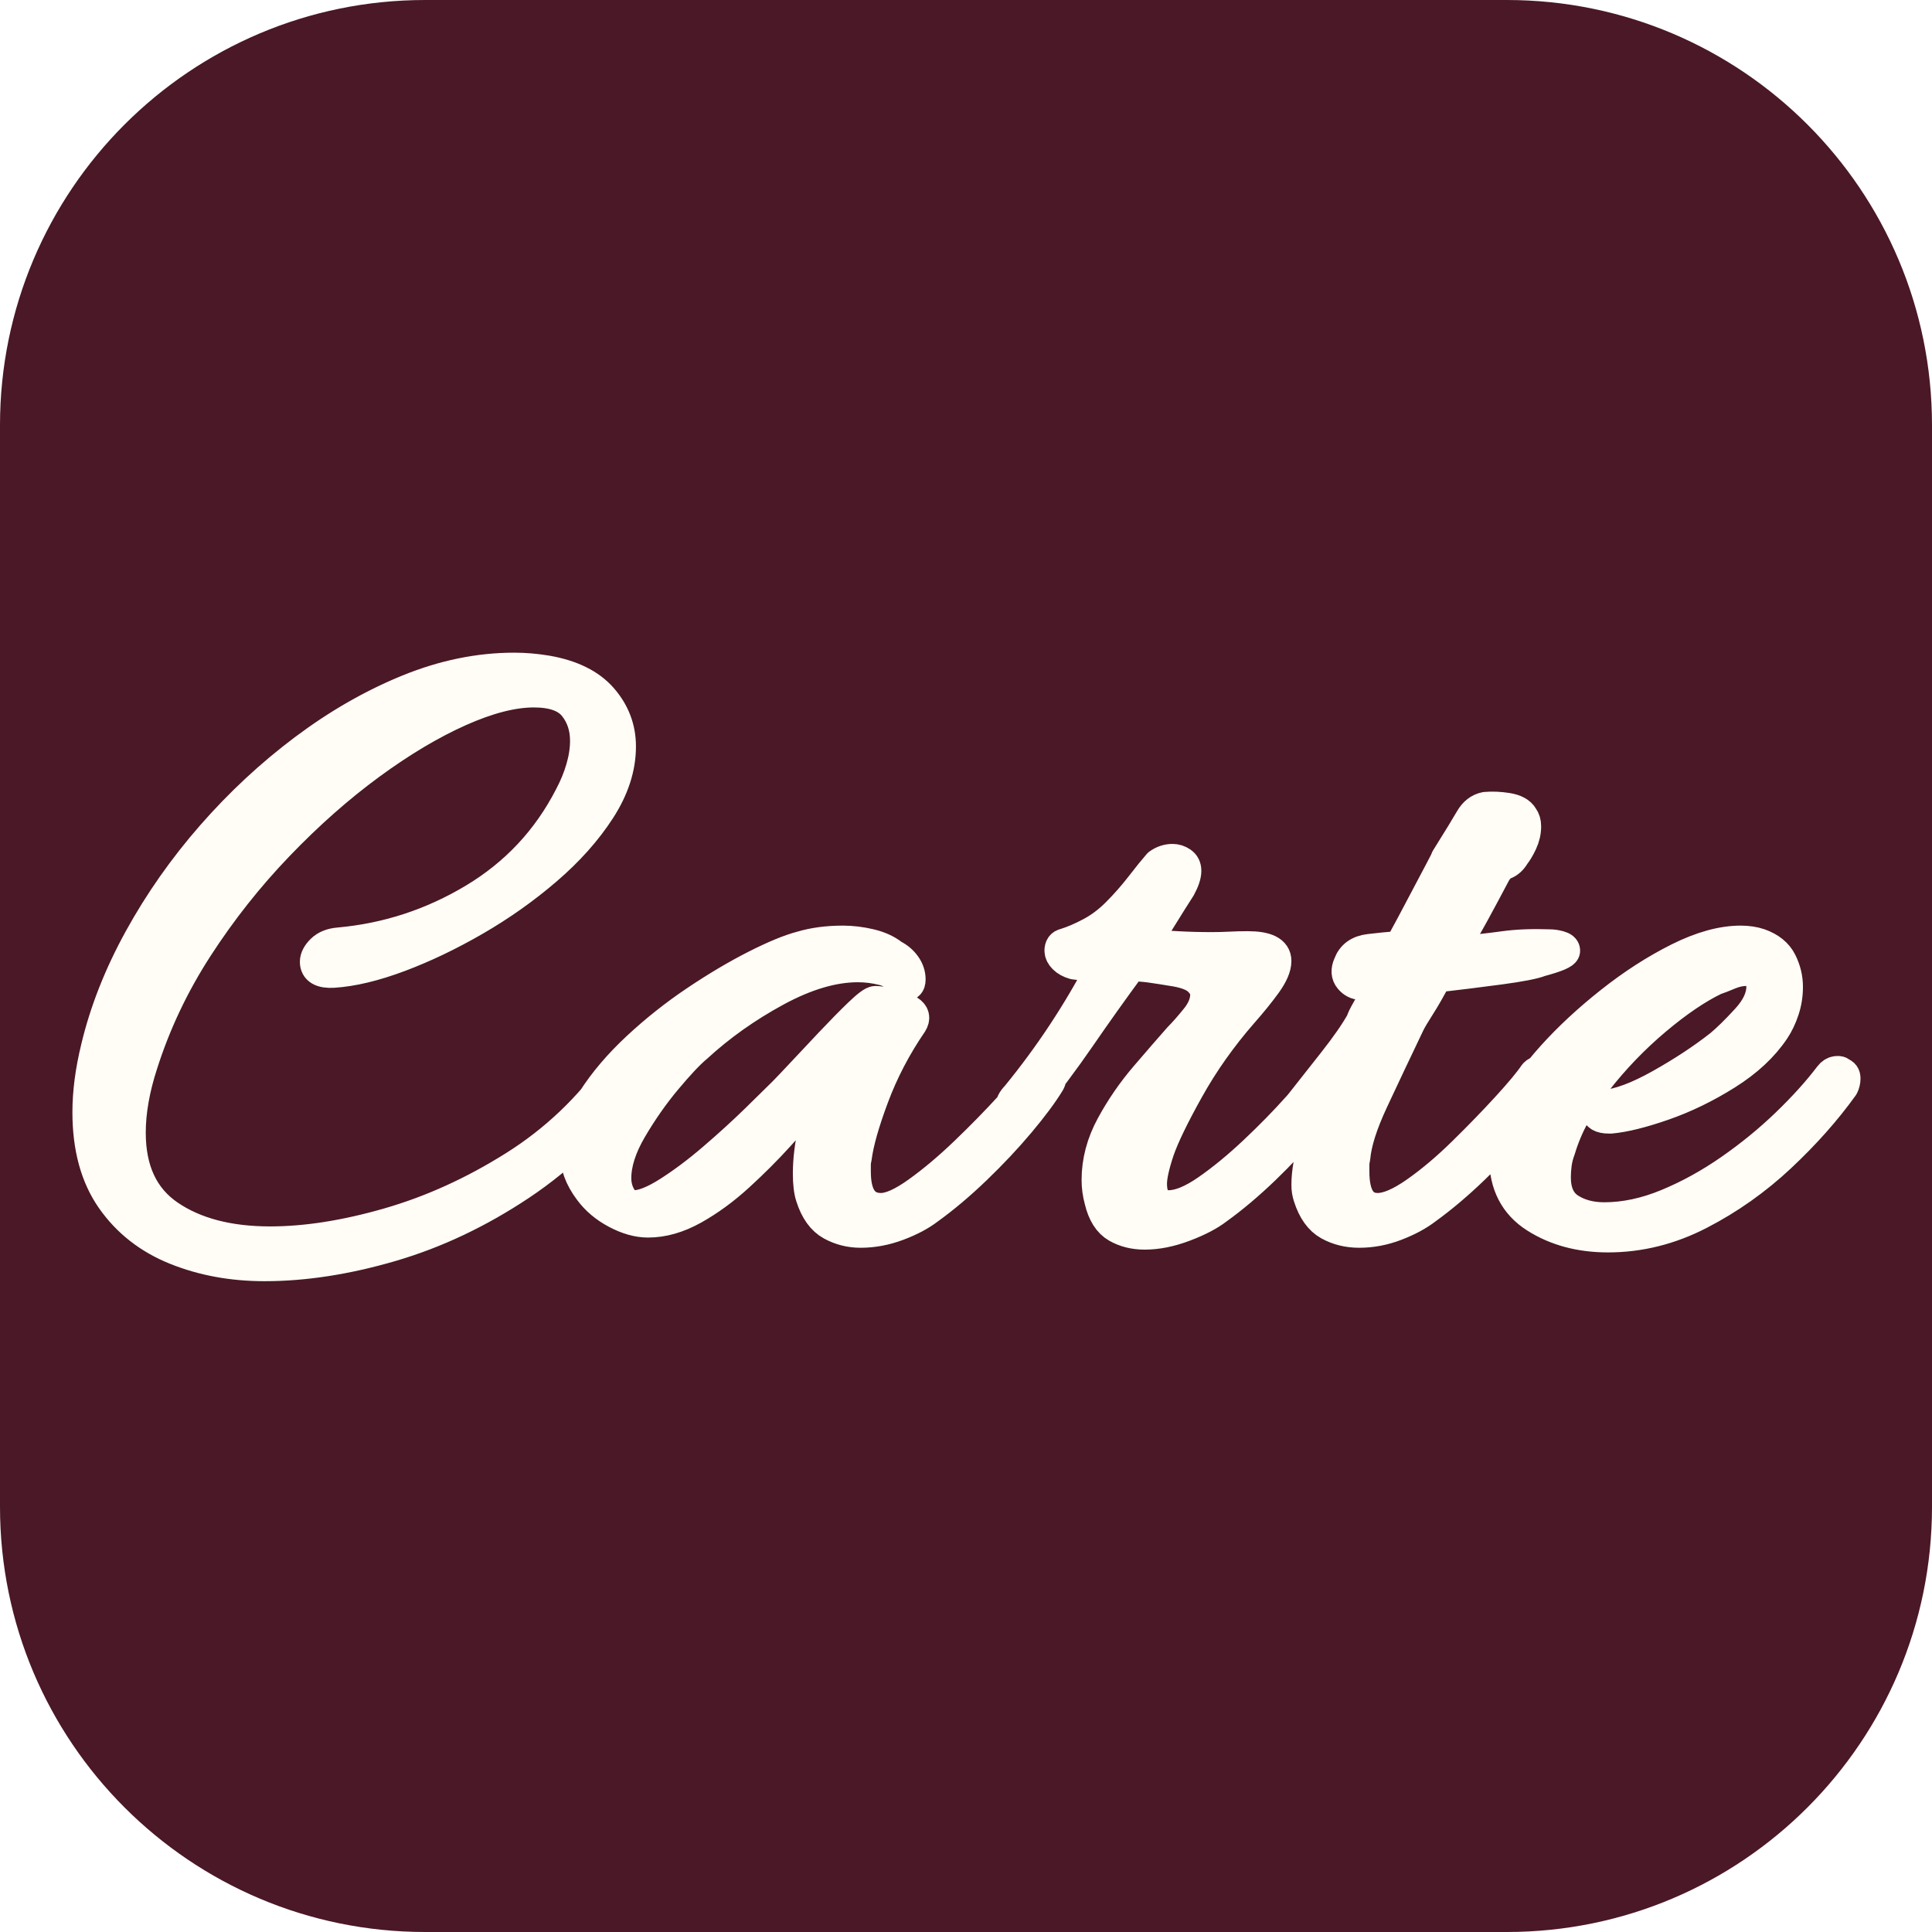
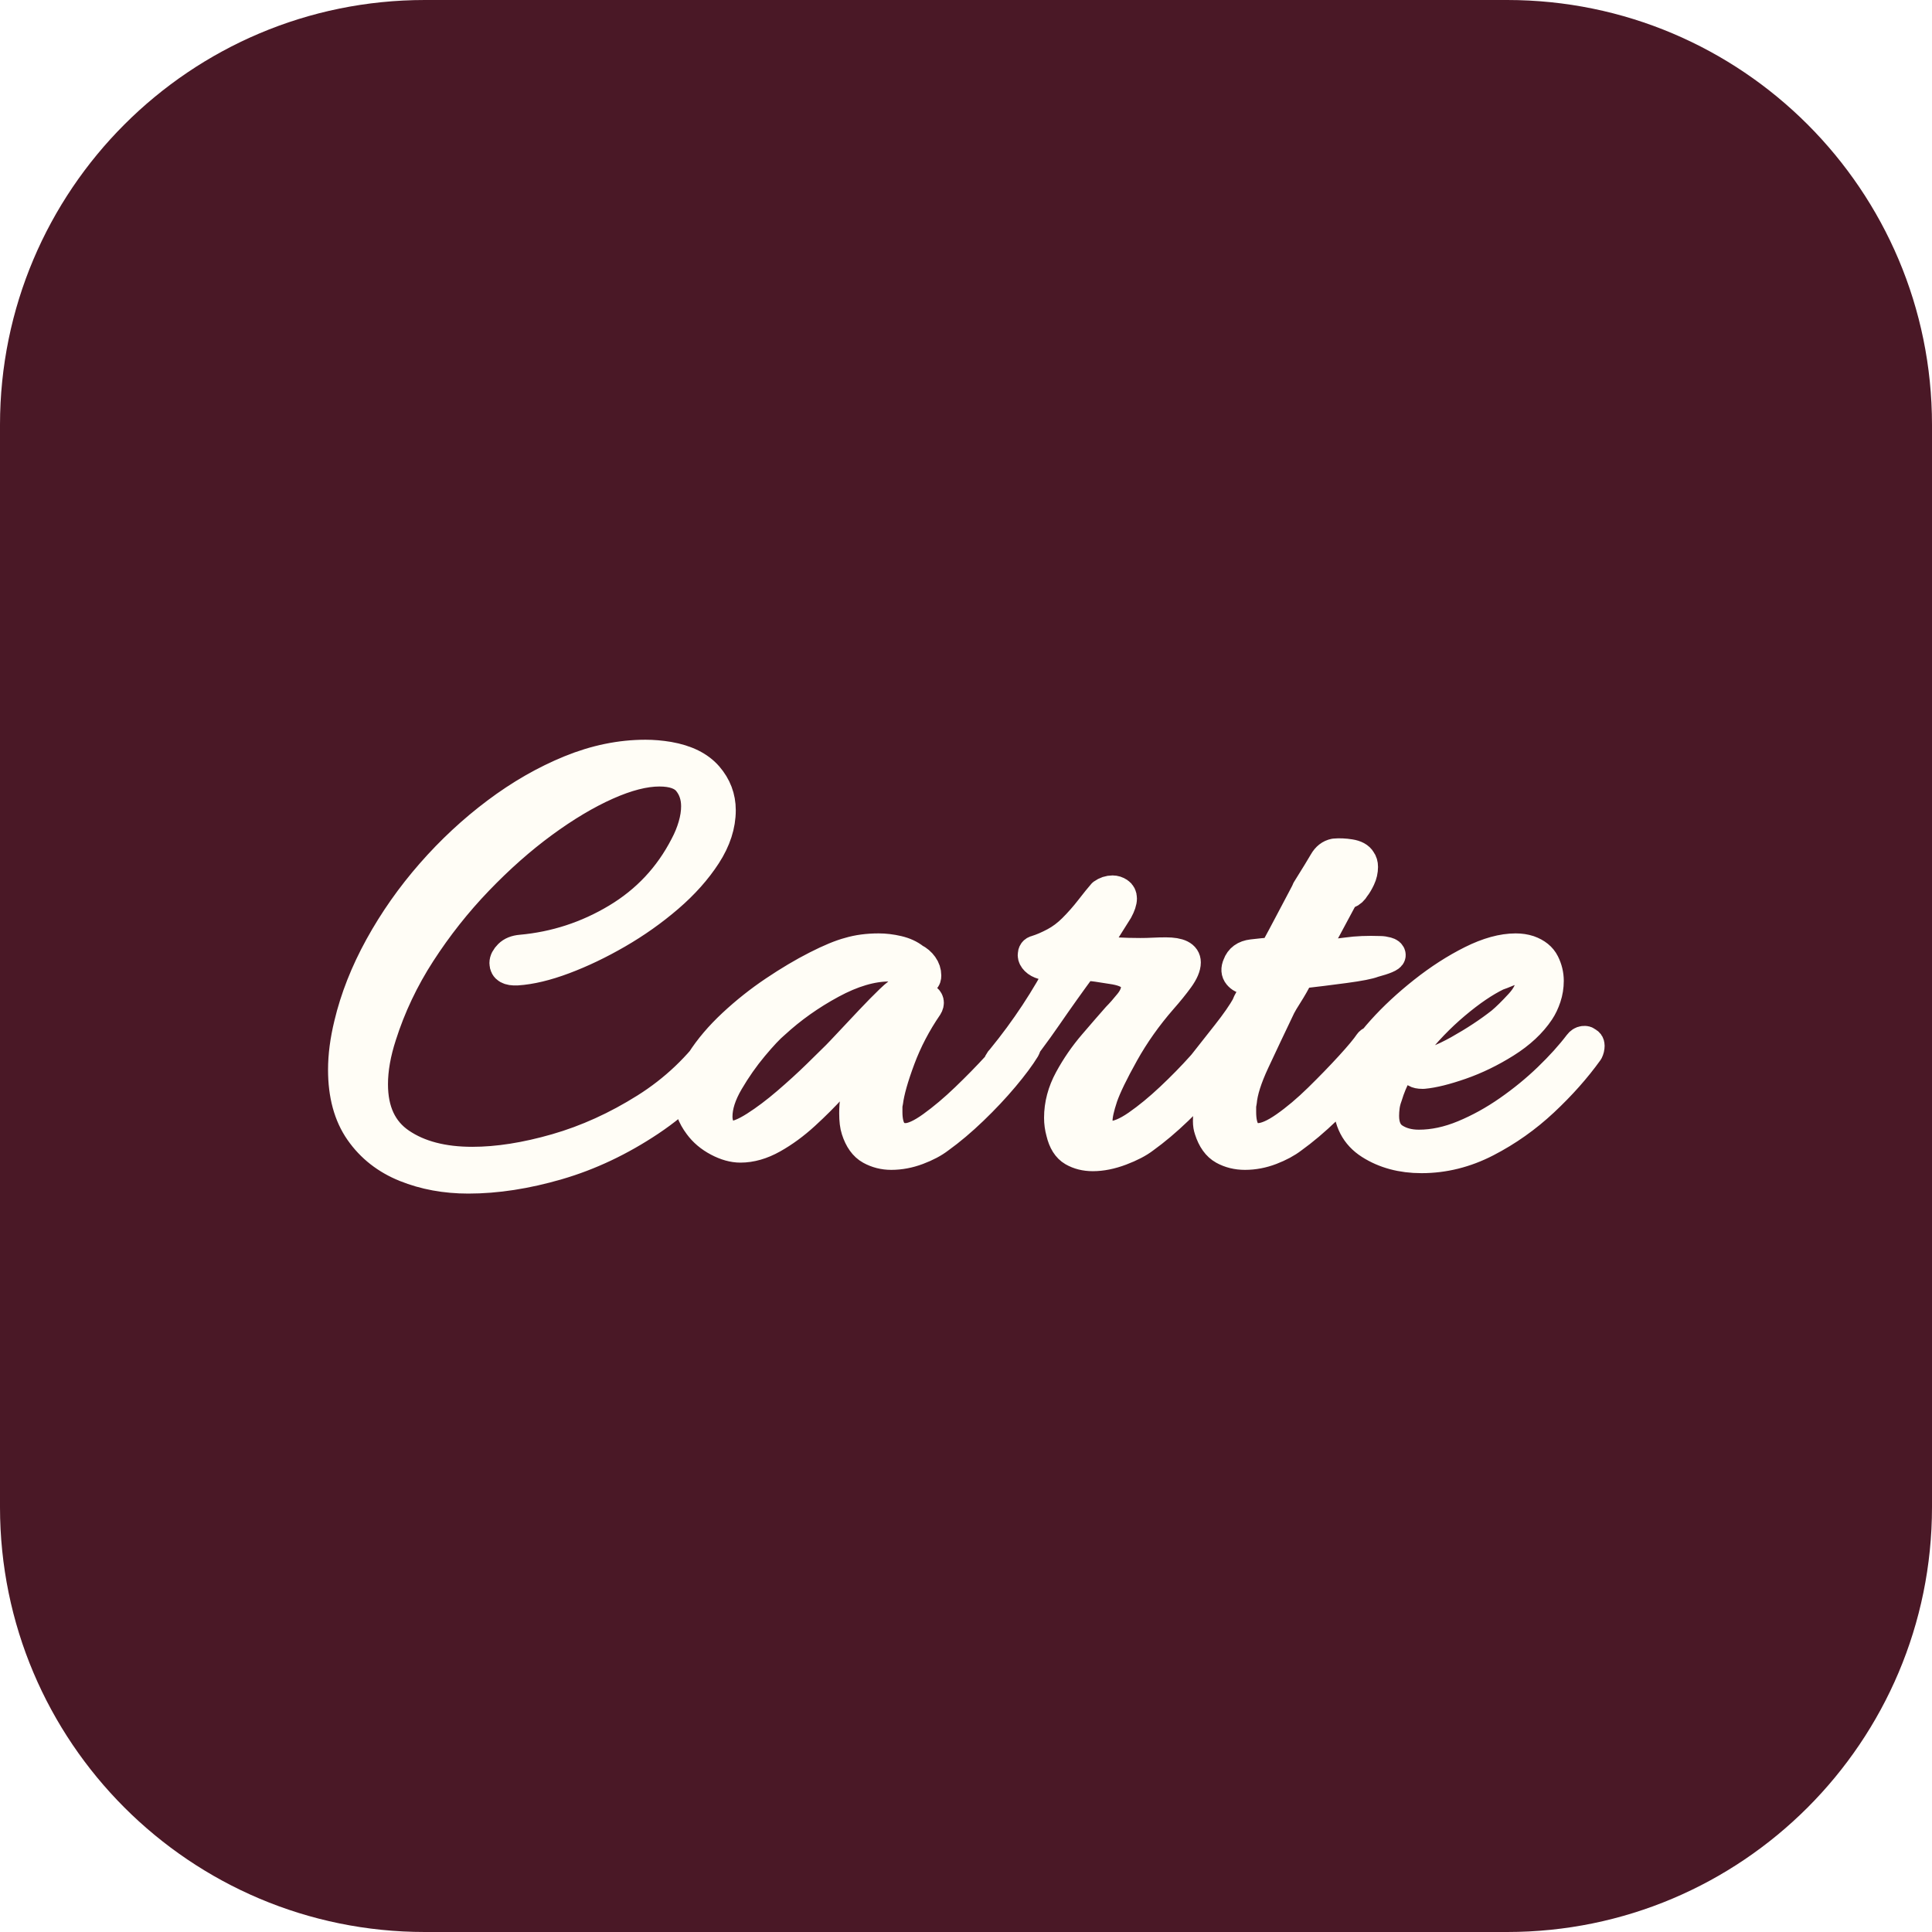
- <svg xmlns="http://www.w3.org/2000/svg" viewBox="-74 -1317 2081 2081">
-   <rect x="-74" y="-1317" width="2081" height="2081" rx="458" fill="#4A1826" />
-   <path d="M211 46Q159 46 115.5 28.5Q72 11 46.5 -25.5Q21 -62 21 -119Q21 -151 30 -188Q44 -247 76.5 -306.0Q109 -365 154.5 -417.0Q200 -469 254.0 -509.5Q308 -550 365.5 -573.5Q423 -597 480 -597Q497 -597 515 -594Q555 -587 574.5 -564.5Q594 -542 594 -513Q594 -479 572.0 -445.0Q550 -411 514.5 -380.5Q479 -350 437.5 -326.0Q396 -302 356.0 -287.0Q316 -272 285 -270Q266 -269 266 -281Q266 -287 272.5 -293.5Q279 -300 291 -301Q369 -308 436.5 -348.5Q504 -389 540 -459Q548 -474 552.5 -489.5Q557 -505 557 -519Q557 -541 544.5 -556.5Q532 -572 501 -572Q467 -572 421.0 -551.5Q375 -531 324.5 -494.0Q274 -457 225.5 -406.5Q177 -356 138.5 -296.5Q100 -237 79 -171Q66 -131 66 -97Q66 -36 108.0 -7.5Q150 21 217 21Q275 21 344.5 1.0Q414 -19 480.0 -60.5Q546 -102 591 -166Q594 -170 598 -170Q602 -170 605.5 -166.0Q609 -162 606 -158Q554 -86 486.5 -41.0Q419 4 347.0 25.0Q275 46 211 46Z M853 10Q836 10 821.5 2.0Q807 -6 800 -28Q797 -37 797 -53Q797 -75 803.0 -102.0Q809 -129 816 -148Q811 -146 797.5 -130.5Q784 -115 764.5 -93.5Q745 -72 721.5 -50.5Q698 -29 673.0 -15.0Q648 -1 624 -1Q608 -1 590.0 -10.5Q572 -20 561 -35Q546 -55 546 -76Q546 -103 564.5 -132.0Q583 -161 612.5 -188.5Q642 -216 675.5 -238.5Q709 -261 739.5 -276.5Q770 -292 789 -297Q809 -303 834 -303Q848 -303 863.0 -299.5Q878 -296 888 -288Q896 -284 901.0 -277.0Q906 -270 906 -262Q906 -254 899 -257Q891 -269 877.5 -272.5Q864 -276 850 -276Q810 -276 762.0 -250.0Q714 -224 676 -189Q664 -179 643.5 -154.5Q623 -130 606.0 -101.0Q589 -72 589 -48Q589 -35 596 -25Q600 -18 609 -18Q623 -18 646.5 -33.0Q670 -48 695.0 -69.5Q720 -91 740.5 -111.0Q761 -131 770 -140Q775 -145 789.5 -160.5Q804 -176 821.0 -194.0Q838 -212 851.5 -225.0Q865 -238 869 -238Q874 -238 885.5 -235.5Q897 -233 905.0 -228.0Q913 -223 908 -215Q882 -177 866.5 -135.5Q851 -94 848 -70Q847 -66 847.0 -62.5Q847 -59 847 -55Q847 -15 875 -15Q890 -15 915.0 -33.0Q940 -51 966.0 -76.0Q992 -101 1013.5 -124.5Q1035 -148 1043 -160Q1046 -163 1049 -163Q1053 -163 1056.0 -159.5Q1059 -156 1056 -151Q1045 -133 1024.0 -108.0Q1003 -83 977.0 -58.0Q951 -33 926 -15Q913 -5 893.0 2.5Q873 10 853 10Z M1159 12Q1142 12 1129.0 4.5Q1116 -3 1111 -24Q1108 -35 1108 -46Q1108 -76 1123.5 -104.5Q1139 -133 1160.0 -157.5Q1181 -182 1196 -199Q1204 -207 1214.5 -220.0Q1225 -233 1225 -246Q1225 -254 1217.0 -261.5Q1209 -269 1188 -272Q1176 -274 1165.5 -275.5Q1155 -277 1144 -277Q1116 -239 1089.5 -200.5Q1063 -162 1033 -125Q1026 -118 1021 -118Q1015 -118 1015 -124Q1015 -130 1021 -136Q1075 -202 1114 -277Q1109 -277 1099.0 -277.5Q1089 -278 1083 -279Q1076 -281 1072.0 -285.0Q1068 -289 1068 -293Q1068 -299 1073 -300Q1086 -304 1101.0 -312.0Q1116 -320 1129 -333Q1143 -347 1155.0 -362.5Q1167 -378 1174 -386Q1181 -391 1189 -391Q1194 -391 1198.5 -388.0Q1203 -385 1203 -379Q1203 -372 1197 -361Q1188 -347 1177.5 -330.0Q1167 -313 1158 -299Q1176 -298 1194.0 -297.0Q1212 -296 1231 -296Q1241 -296 1250.5 -296.5Q1260 -297 1270 -297Q1300 -297 1300 -282Q1300 -272 1289.5 -257.5Q1279 -243 1264 -226Q1230 -187 1206.0 -144.0Q1182 -101 1174 -78Q1166 -54 1166 -42Q1166 -18 1185 -18Q1202 -18 1226.5 -35.0Q1251 -52 1277.0 -76.5Q1303 -101 1324.0 -124.5Q1345 -148 1354 -160Q1356 -163 1360 -163Q1364 -163 1367.0 -159.5Q1370 -156 1367 -151Q1356 -134 1335.0 -108.5Q1314 -83 1288.0 -58.0Q1262 -33 1237 -15Q1224 -5 1201.5 3.5Q1179 12 1159 12Z M1390 10Q1372 10 1357.5 2.0Q1343 -6 1336 -28Q1335 -31 1334.5 -34.0Q1334 -37 1334 -41Q1334 -61 1343.0 -91.0Q1352 -121 1365 -149Q1359 -141 1351.0 -129.5Q1343 -118 1328 -100Q1324 -96 1319 -96Q1312 -96 1312 -104Q1312 -110 1316 -114Q1342 -147 1362.5 -173.0Q1383 -199 1393 -217Q1393 -219 1399.0 -229.5Q1405 -240 1415 -259Q1407 -258 1401.5 -257.5Q1396 -257 1392 -257Q1385 -257 1380.0 -263.0Q1375 -269 1379 -278Q1384 -292 1401.0 -294.0Q1418 -296 1431 -297Q1432 -299 1435 -299Q1447 -321 1458.0 -342.0Q1469 -363 1476.5 -377.0Q1484 -391 1484 -392Q1504 -424 1510.0 -434.5Q1516 -445 1526 -447Q1537 -448 1549.5 -446.0Q1562 -444 1566 -437Q1569 -433 1569 -427Q1569 -418 1565.0 -409.5Q1561 -401 1557 -396Q1553 -389 1546.5 -386.5Q1540 -384 1535 -374Q1525 -355 1513.0 -333.0Q1501 -311 1488 -291L1500 -292Q1524 -294 1545.5 -297.0Q1567 -300 1595 -299Q1600 -299 1605.5 -297.5Q1611 -296 1611 -293Q1611 -289 1585 -282Q1575 -278 1541.5 -273.5Q1508 -269 1473 -265Q1463 -246 1455.0 -233.5Q1447 -221 1444 -215Q1422 -169 1404.5 -131.5Q1387 -94 1385 -70Q1384 -66 1384.0 -62.5Q1384 -59 1384 -55Q1384 -15 1410 -15Q1426 -15 1451.0 -32.5Q1476 -50 1502.0 -75.5Q1528 -101 1549.5 -124.5Q1571 -148 1579 -160Q1582 -163 1585 -163Q1589 -163 1591.5 -160.0Q1594 -157 1592 -152Q1583 -135 1561.5 -109.5Q1540 -84 1513.5 -58.5Q1487 -33 1462 -15Q1449 -5 1429.5 2.5Q1410 10 1390 10Z M1658 15Q1613 15 1580.0 -6.0Q1547 -27 1547 -70Q1547 -93 1561 -126Q1571 -149 1598.0 -179.0Q1625 -209 1661.0 -237.5Q1697 -266 1734.0 -284.5Q1771 -303 1801 -303Q1812 -303 1821 -300Q1838 -294 1844.5 -281.0Q1851 -268 1851 -254Q1851 -241 1847.0 -229.0Q1843 -217 1837 -208Q1819 -181 1785.5 -160.0Q1752 -139 1717.5 -127.0Q1683 -115 1661 -113H1659Q1646 -113 1646 -121Q1646 -126 1654 -126Q1678 -128 1714.5 -148.5Q1751 -169 1779 -191Q1791 -201 1807.5 -219.0Q1824 -237 1824 -254Q1824 -272 1807 -272Q1798 -272 1788.5 -268.0Q1779 -264 1773 -262Q1744 -248 1709.0 -218.5Q1674 -189 1645.5 -152.5Q1617 -116 1606 -79Q1603 -71 1602.0 -63.5Q1601 -56 1601 -49Q1601 -25 1616.5 -15.0Q1632 -5 1654 -5Q1687 -5 1722.0 -19.5Q1757 -34 1790.0 -57.0Q1823 -80 1850.5 -106.5Q1878 -133 1897 -158Q1900 -162 1904.0 -162.5Q1908 -163 1909 -161Q1913 -160 1913.0 -155.5Q1913 -151 1911 -147Q1883 -108 1843.5 -71.0Q1804 -34 1756.5 -9.5Q1709 15 1658 15Z" fill="#FFFDF6" stroke="#FFFDF6" stroke-width="34" stroke-linejoin="round" />
+ <svg xmlns="http://www.w3.org/2000/svg" viewBox="-500 -1743 2933 2933">
+   <rect x="-500" y="-1743" width="2933" height="2933" rx="645" fill="#4A1826" />
+   <path d="M211 46Q159 46 115.5 28.5Q72 11 46.5 -25.5Q21 -62 21 -119Q21 -151 30 -188Q44 -247 76.5 -306.0Q109 -365 154.5 -417.0Q200 -469 254.0 -509.5Q308 -550 365.5 -573.5Q423 -597 480 -597Q497 -597 515 -594Q555 -587 574.5 -564.5Q594 -542 594 -513Q594 -479 572.0 -445.0Q550 -411 514.5 -380.5Q479 -350 437.5 -326.0Q396 -302 356.0 -287.0Q316 -272 285 -270Q266 -269 266 -281Q266 -287 272.5 -293.5Q279 -300 291 -301Q369 -308 436.5 -348.5Q504 -389 540 -459Q548 -474 552.5 -489.5Q557 -505 557 -519Q557 -541 544.5 -556.5Q532 -572 501 -572Q467 -572 421.0 -551.5Q375 -531 324.5 -494.0Q274 -457 225.5 -406.5Q177 -356 138.5 -296.5Q100 -237 79 -171Q66 -131 66 -97Q66 -36 108.0 -7.5Q150 21 217 21Q275 21 344.5 1.0Q414 -19 480.0 -60.5Q546 -102 591 -166Q594 -170 598 -170Q602 -170 605.5 -166.0Q609 -162 606 -158Q554 -86 486.5 -41.0Q419 4 347.0 25.0Q275 46 211 46Z M853 10Q836 10 821.5 2.0Q807 -6 800 -28Q797 -37 797 -53Q797 -75 803.0 -102.0Q809 -129 816 -148Q811 -146 797.5 -130.5Q784 -115 764.5 -93.5Q745 -72 721.5 -50.5Q698 -29 673.0 -15.0Q648 -1 624 -1Q608 -1 590.0 -10.5Q572 -20 561 -35Q546 -55 546 -76Q546 -103 564.5 -132.0Q583 -161 612.5 -188.5Q642 -216 675.5 -238.5Q709 -261 739.5 -276.5Q770 -292 789 -297Q809 -303 834 -303Q848 -303 863.0 -299.5Q878 -296 888 -288Q896 -284 901.0 -277.0Q906 -270 906 -262Q906 -254 899 -257Q891 -269 877.5 -272.5Q864 -276 850 -276Q810 -276 762.0 -250.0Q714 -224 676 -189Q664 -179 643.5 -154.5Q623 -130 606.0 -101.0Q589 -72 589 -48Q589 -35 596 -25Q600 -18 609 -18Q623 -18 646.5 -33.0Q670 -48 695.0 -69.5Q720 -91 740.5 -111.0Q761 -131 770 -140Q775 -145 789.5 -160.5Q804 -176 821.0 -194.0Q838 -212 851.5 -225.0Q865 -238 869 -238Q874 -238 885.5 -235.5Q897 -233 905.0 -228.0Q913 -223 908 -215Q882 -177 866.5 -135.5Q851 -94 848 -70Q847 -66 847.0 -62.5Q847 -59 847 -55Q847 -15 875 -15Q890 -15 915.0 -33.0Q940 -51 966.0 -76.0Q992 -101 1013.5 -124.5Q1035 -148 1043 -160Q1046 -163 1049 -163Q1053 -163 1056.0 -159.5Q1059 -156 1056 -151Q1045 -133 1024.0 -108.0Q1003 -83 977.0 -58.0Q951 -33 926 -15Q913 -5 893.0 2.5Q873 10 853 10Z M1159 12Q1142 12 1129.0 4.5Q1116 -3 1111 -24Q1108 -35 1108 -46Q1108 -76 1123.5 -104.5Q1139 -133 1160.0 -157.5Q1181 -182 1196 -199Q1204 -207 1214.5 -220.0Q1225 -233 1225 -246Q1225 -254 1217.0 -261.5Q1209 -269 1188 -272Q1176 -274 1165.5 -275.5Q1155 -277 1144 -277Q1116 -239 1089.5 -200.5Q1063 -162 1033 -125Q1026 -118 1021 -118Q1015 -118 1015 -124Q1015 -130 1021 -136Q1075 -202 1114 -277Q1109 -277 1099.0 -277.5Q1089 -278 1083 -279Q1076 -281 1072.0 -285.0Q1068 -289 1068 -293Q1068 -299 1073 -300Q1086 -304 1101.0 -312.0Q1116 -320 1129 -333Q1143 -347 1155.0 -362.5Q1167 -378 1174 -386Q1181 -391 1189 -391Q1194 -391 1198.5 -388.0Q1203 -385 1203 -379Q1203 -372 1197 -361Q1188 -347 1177.5 -330.0Q1167 -313 1158 -299Q1176 -298 1194.0 -297.0Q1212 -296 1231 -296Q1241 -296 1250.5 -296.5Q1260 -297 1270 -297Q1300 -297 1300 -282Q1300 -272 1289.5 -257.5Q1279 -243 1264 -226Q1230 -187 1206.0 -144.0Q1182 -101 1174 -78Q1166 -54 1166 -42Q1166 -18 1185 -18Q1202 -18 1226.5 -35.0Q1251 -52 1277.0 -76.5Q1303 -101 1324.0 -124.5Q1345 -148 1354 -160Q1356 -163 1360 -163Q1364 -163 1367.0 -159.5Q1370 -156 1367 -151Q1356 -134 1335.0 -108.5Q1314 -83 1288.0 -58.0Q1262 -33 1237 -15Q1224 -5 1201.5 3.5Q1179 12 1159 12Z M1390 10Q1372 10 1357.5 2.0Q1343 -6 1336 -28Q1335 -31 1334.5 -34.0Q1334 -37 1334 -41Q1334 -61 1343.0 -91.0Q1352 -121 1365 -149Q1359 -141 1351.0 -129.5Q1343 -118 1328 -100Q1324 -96 1319 -96Q1312 -96 1312 -104Q1312 -110 1316 -114Q1342 -147 1362.5 -173.0Q1383 -199 1393 -217Q1393 -219 1399.0 -229.5Q1405 -240 1415 -259Q1407 -258 1401.5 -257.5Q1396 -257 1392 -257Q1385 -257 1380.0 -263.0Q1375 -269 1379 -278Q1384 -292 1401.0 -294.0Q1418 -296 1431 -297Q1432 -299 1435 -299Q1447 -321 1458.0 -342.0Q1469 -363 1476.5 -377.0Q1484 -391 1484 -392Q1504 -424 1510.0 -434.5Q1516 -445 1526 -447Q1537 -448 1549.5 -446.0Q1562 -444 1566 -437Q1569 -433 1569 -427Q1569 -418 1565.0 -409.5Q1561 -401 1557 -396Q1553 -389 1546.5 -386.5Q1540 -384 1535 -374Q1525 -355 1513.0 -333.0Q1501 -311 1488 -291L1500 -292Q1524 -294 1545.5 -297.0Q1567 -300 1595 -299Q1600 -299 1605.5 -297.5Q1611 -296 1611 -293Q1611 -289 1585 -282Q1575 -278 1541.5 -273.5Q1508 -269 1473 -265Q1463 -246 1455.0 -233.5Q1447 -221 1444 -215Q1422 -169 1404.5 -131.5Q1387 -94 1385 -70Q1384 -66 1384.0 -62.5Q1384 -59 1384 -55Q1384 -15 1410 -15Q1426 -15 1451.0 -32.5Q1476 -50 1502.0 -75.5Q1528 -101 1549.5 -124.5Q1571 -148 1579 -160Q1582 -163 1585 -163Q1589 -163 1591.5 -160.0Q1594 -157 1592 -152Q1583 -135 1561.5 -109.5Q1540 -84 1513.5 -58.5Q1487 -33 1462 -15Q1449 -5 1429.5 2.5Q1410 10 1390 10Z M1658 15Q1613 15 1580.0 -6.0Q1547 -27 1547 -70Q1547 -93 1561 -126Q1571 -149 1598.0 -179.0Q1625 -209 1661.0 -237.5Q1697 -266 1734.0 -284.5Q1771 -303 1801 -303Q1812 -303 1821 -300Q1838 -294 1844.5 -281.0Q1851 -268 1851 -254Q1851 -241 1847.0 -229.0Q1843 -217 1837 -208Q1819 -181 1785.5 -160.0Q1752 -139 1717.5 -127.0Q1683 -115 1661 -113H1659Q1646 -113 1646 -121Q1646 -126 1654 -126Q1678 -128 1714.5 -148.5Q1751 -169 1779 -191Q1791 -201 1807.5 -219.0Q1824 -237 1824 -254Q1824 -272 1807 -272Q1798 -272 1788.5 -268.0Q1779 -264 1773 -262Q1744 -248 1709.0 -218.5Q1674 -189 1645.5 -152.5Q1617 -116 1606 -79Q1603 -71 1602.0 -63.5Q1601 -56 1601 -49Q1601 -25 1616.5 -15.0Q1632 -5 1654 -5Q1687 -5 1722.0 -19.5Q1757 -34 1790.0 -57.0Q1823 -80 1850.5 -106.5Q1878 -133 1897 -158Q1900 -162 1904.0 -162.5Q1908 -163 1909 -161Q1913 -160 1913.0 -155.5Q1913 -151 1911 -147Q1883 -108 1843.5 -71.0Q1804 -34 1756.5 -9.5Q1709 15 1658 15Z" fill="#FFFDF6" stroke="#FFFDF6" stroke-width="46" stroke-linejoin="round" />
</svg>
